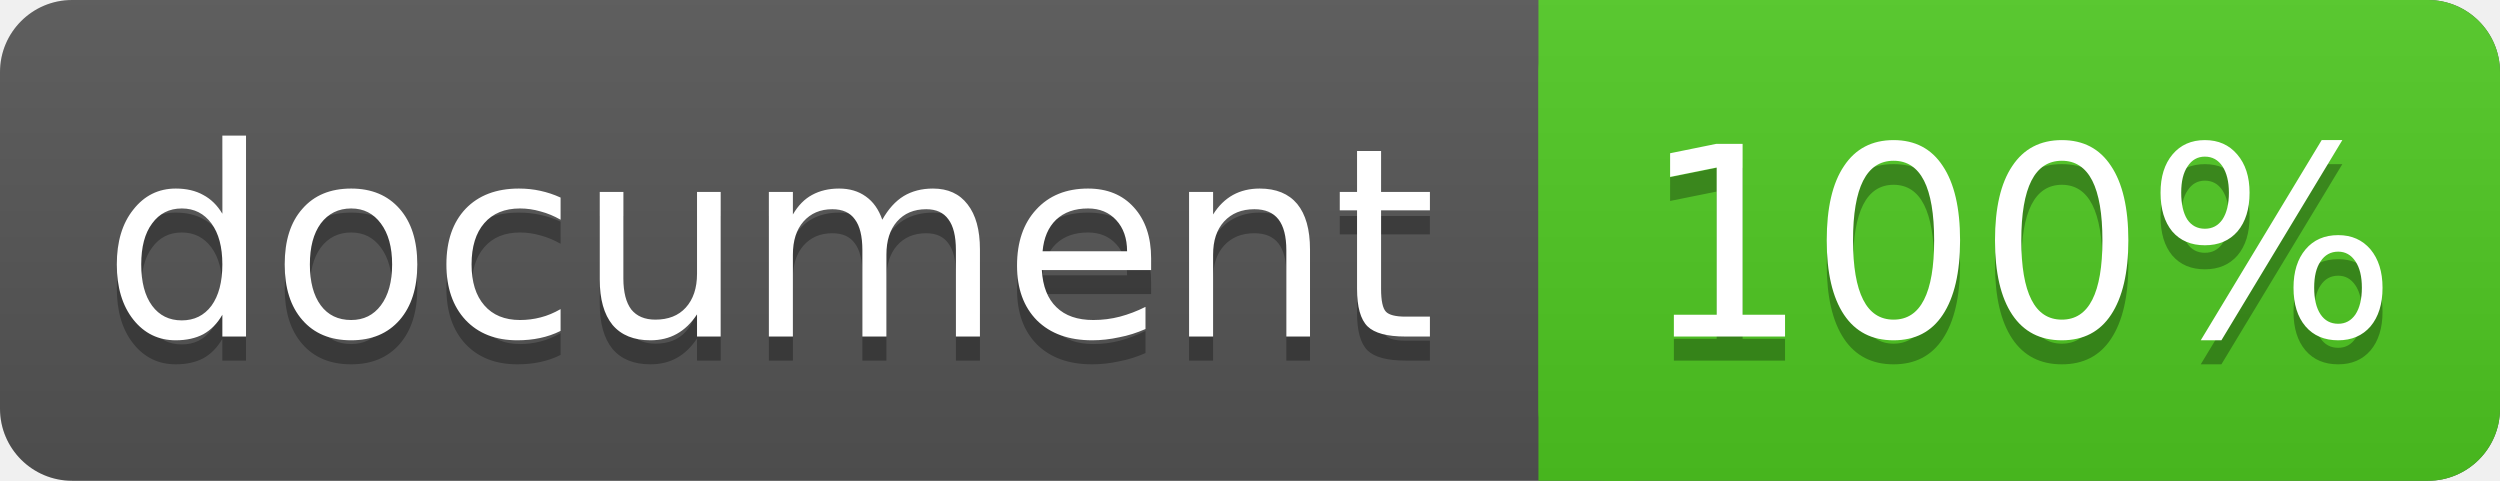
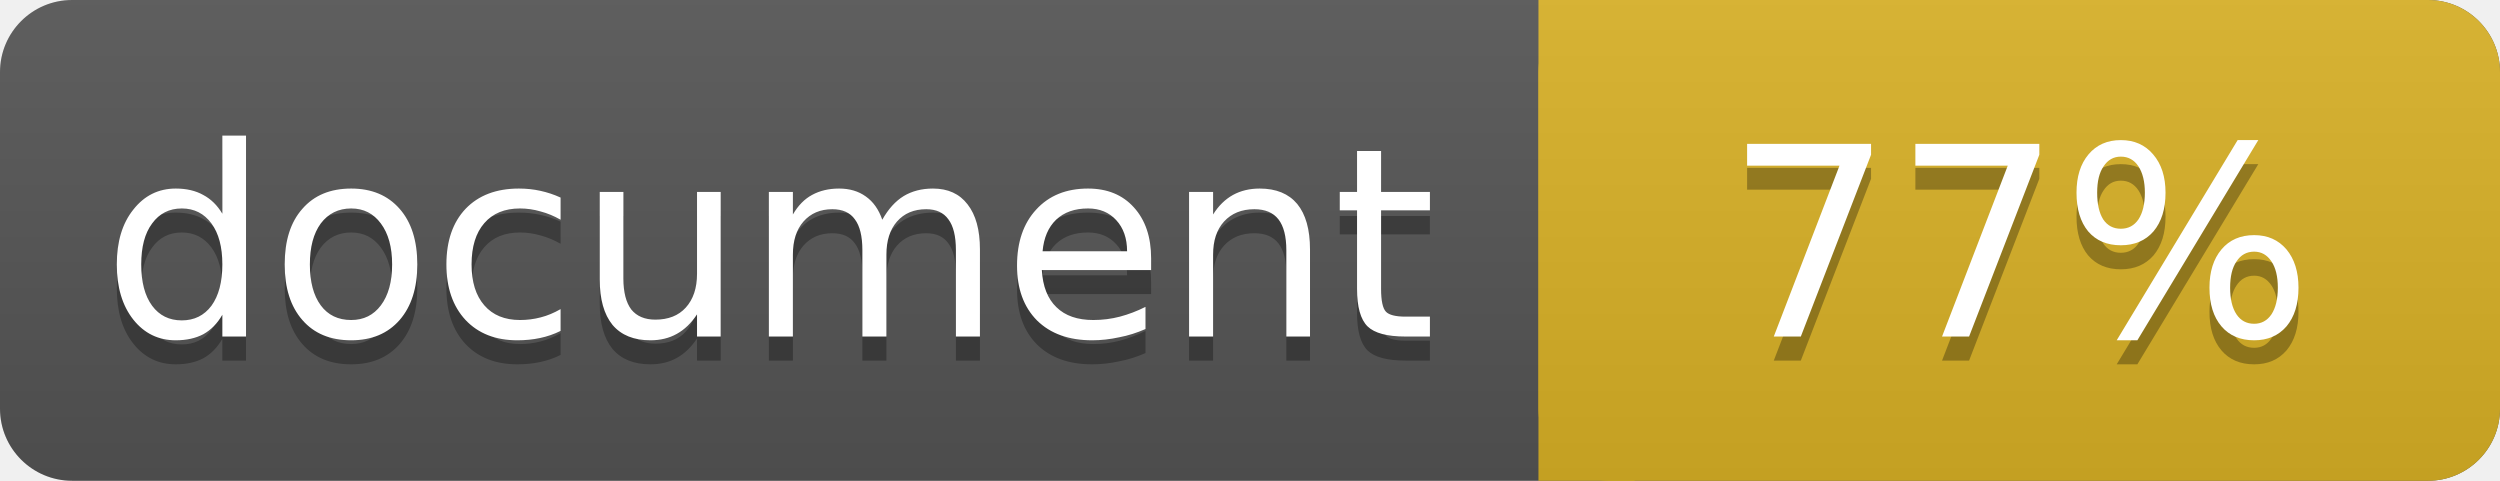
<svg xmlns="http://www.w3.org/2000/svg" width="104" height="20">
  <linearGradient id="a" x2="0" y2="100%">
    <stop offset="0" stop-color="#bbb" stop-opacity=".1" />
    <stop offset="1" stop-opacity=".1" />
  </linearGradient>
  <rect rx="3" width="104" height="20" fill="#555" />
-   <rect rx="3" x="64" width="40" height="20" fill="#4fc921" />
-   <path fill="#4fc921" d="M64 0h4v20h-4z" />
+   <rect rx="3" x="64" width="40" height="20" fill="#dab226" />
+   <path fill="#dab226" d="M64 0h4v20h-4z" />
  <rect rx="3" width="104" height="20" fill="url(#a)" />
  <g fill="#fff" text-anchor="middle" font-family="DejaVu Sans,Verdana,Geneva,sans-serif" font-size="11">
    <text x="32" y="15" fill="#010101" fill-opacity=".3">document</text>
    <text x="32" y="14">document</text>
-     <text x="84" y="15" fill="#010101" fill-opacity=".3">100%</text>
-     <text x="84" y="14">100%</text>
+     <text x="84" y="15" fill="#010101" fill-opacity=".3">77%</text>
+     <text x="84" y="14">77%</text>
  </g>
</svg>
